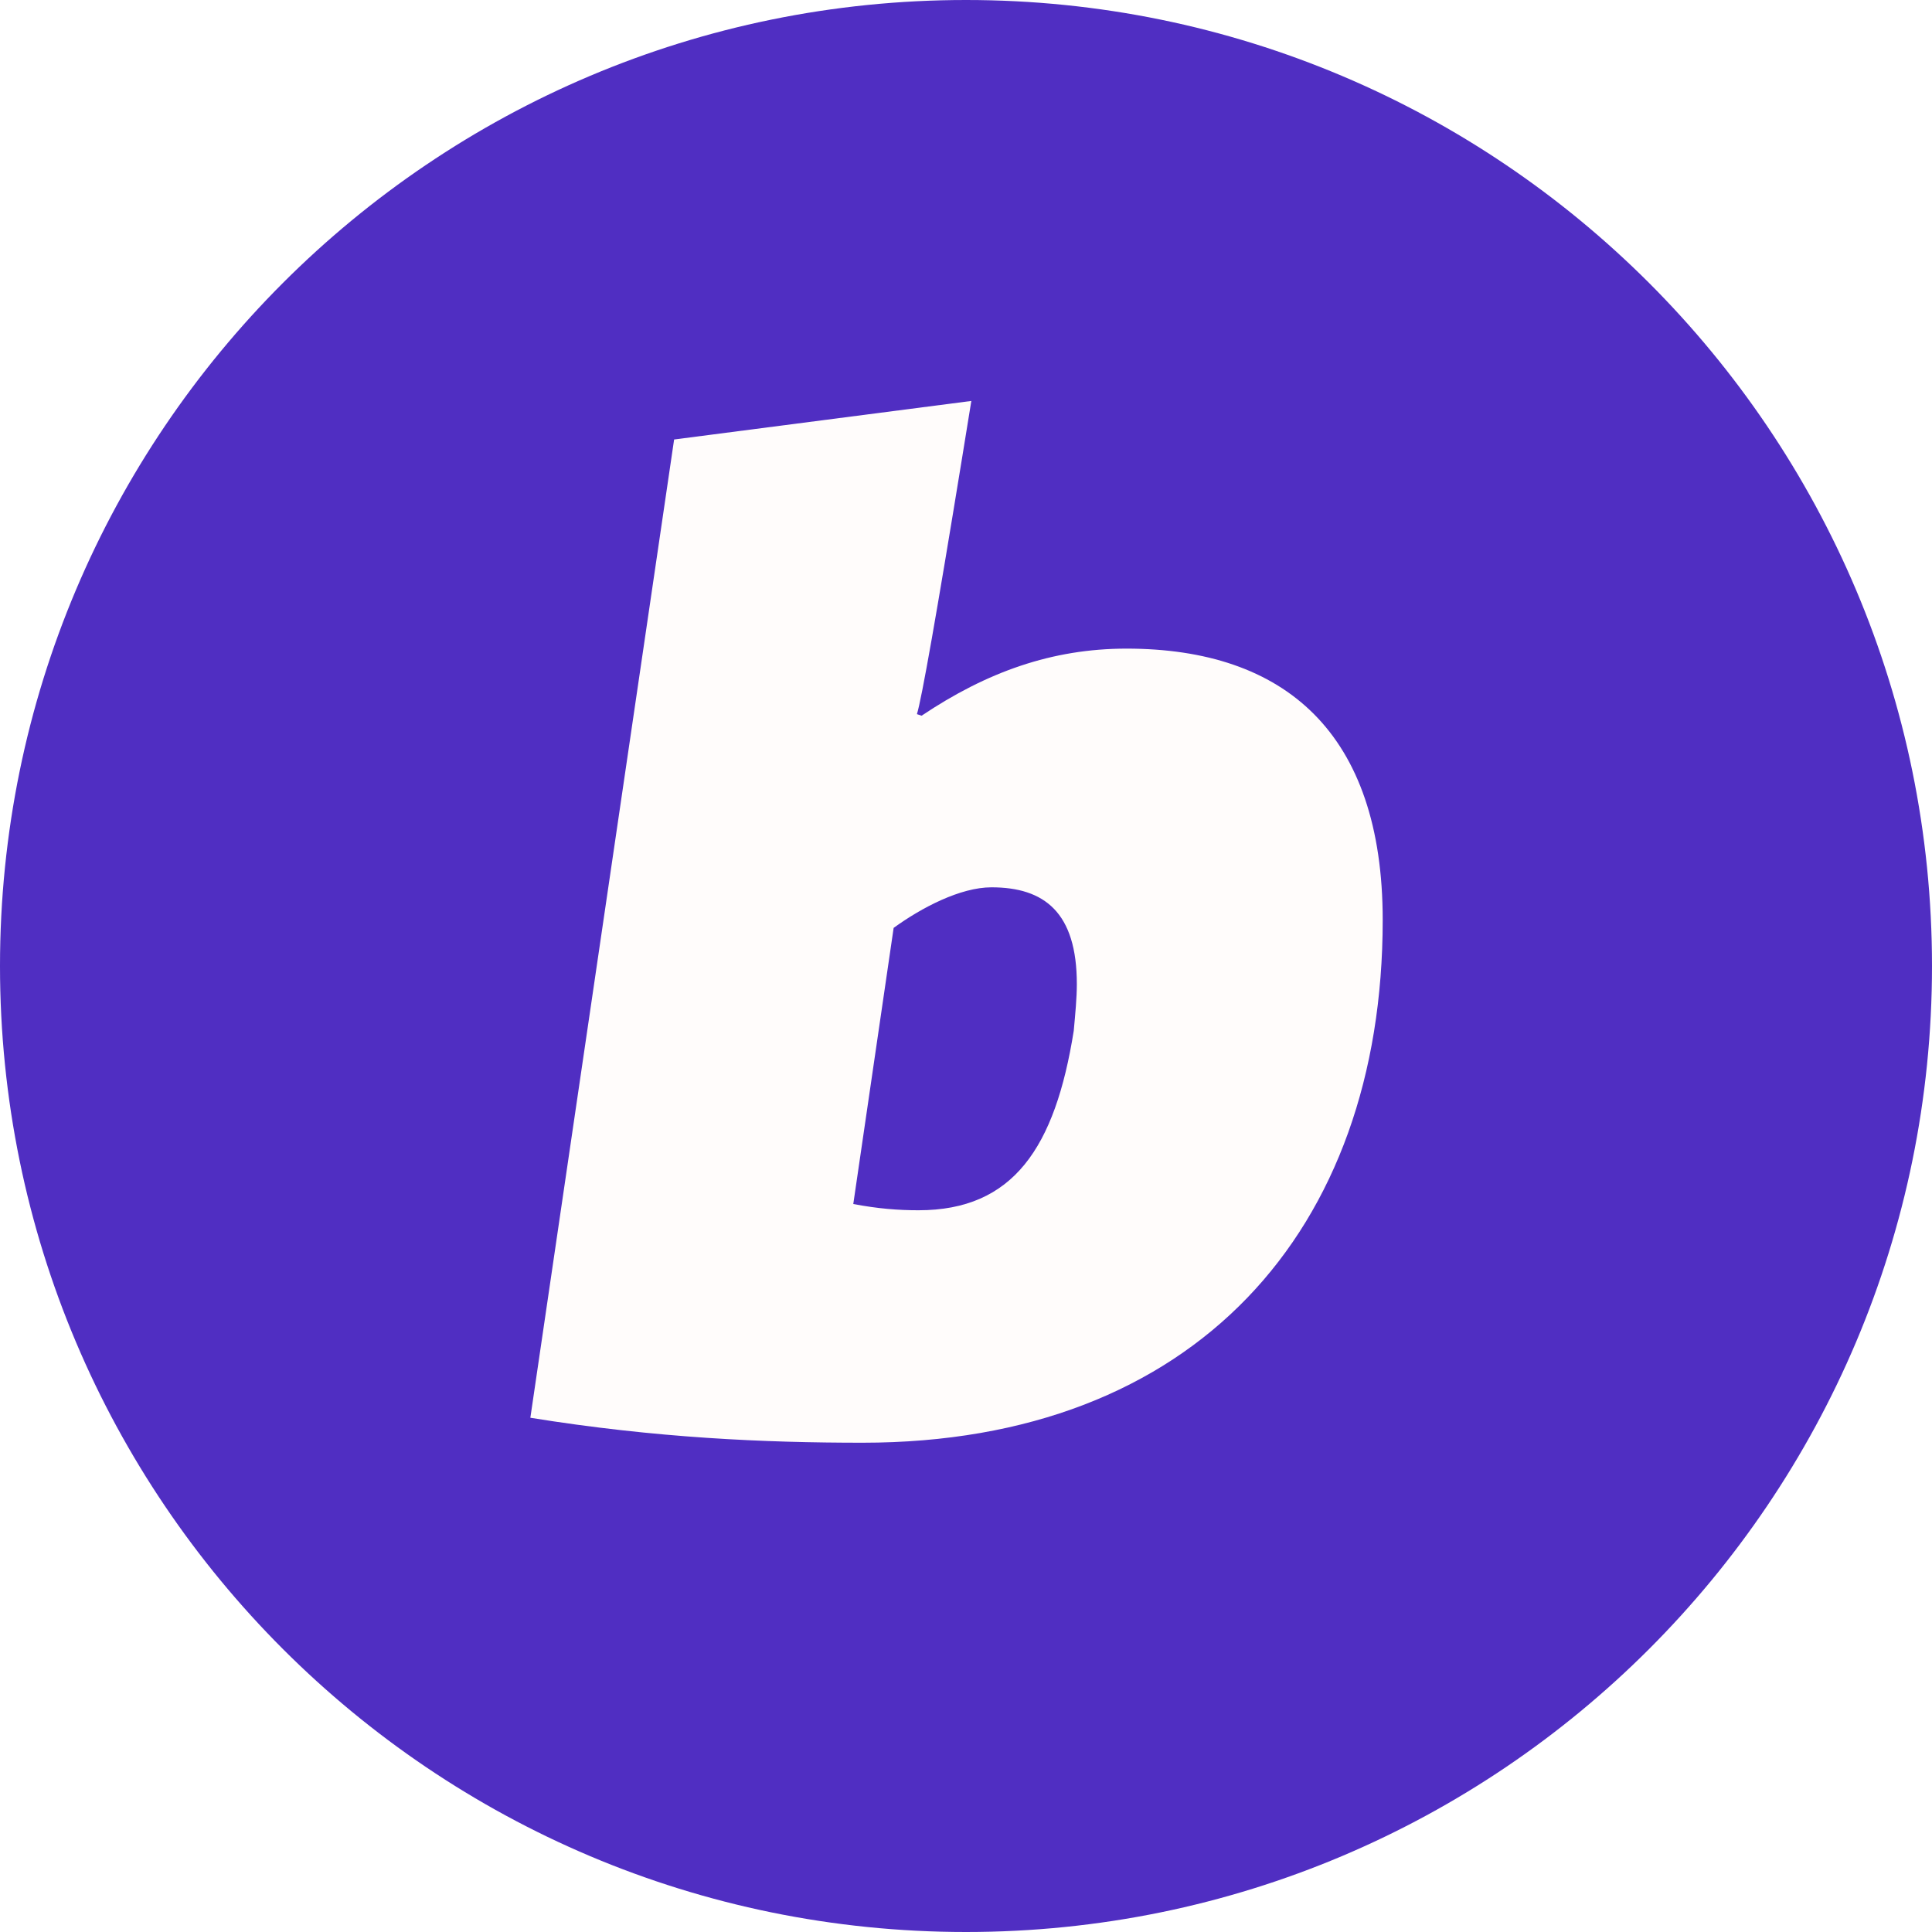
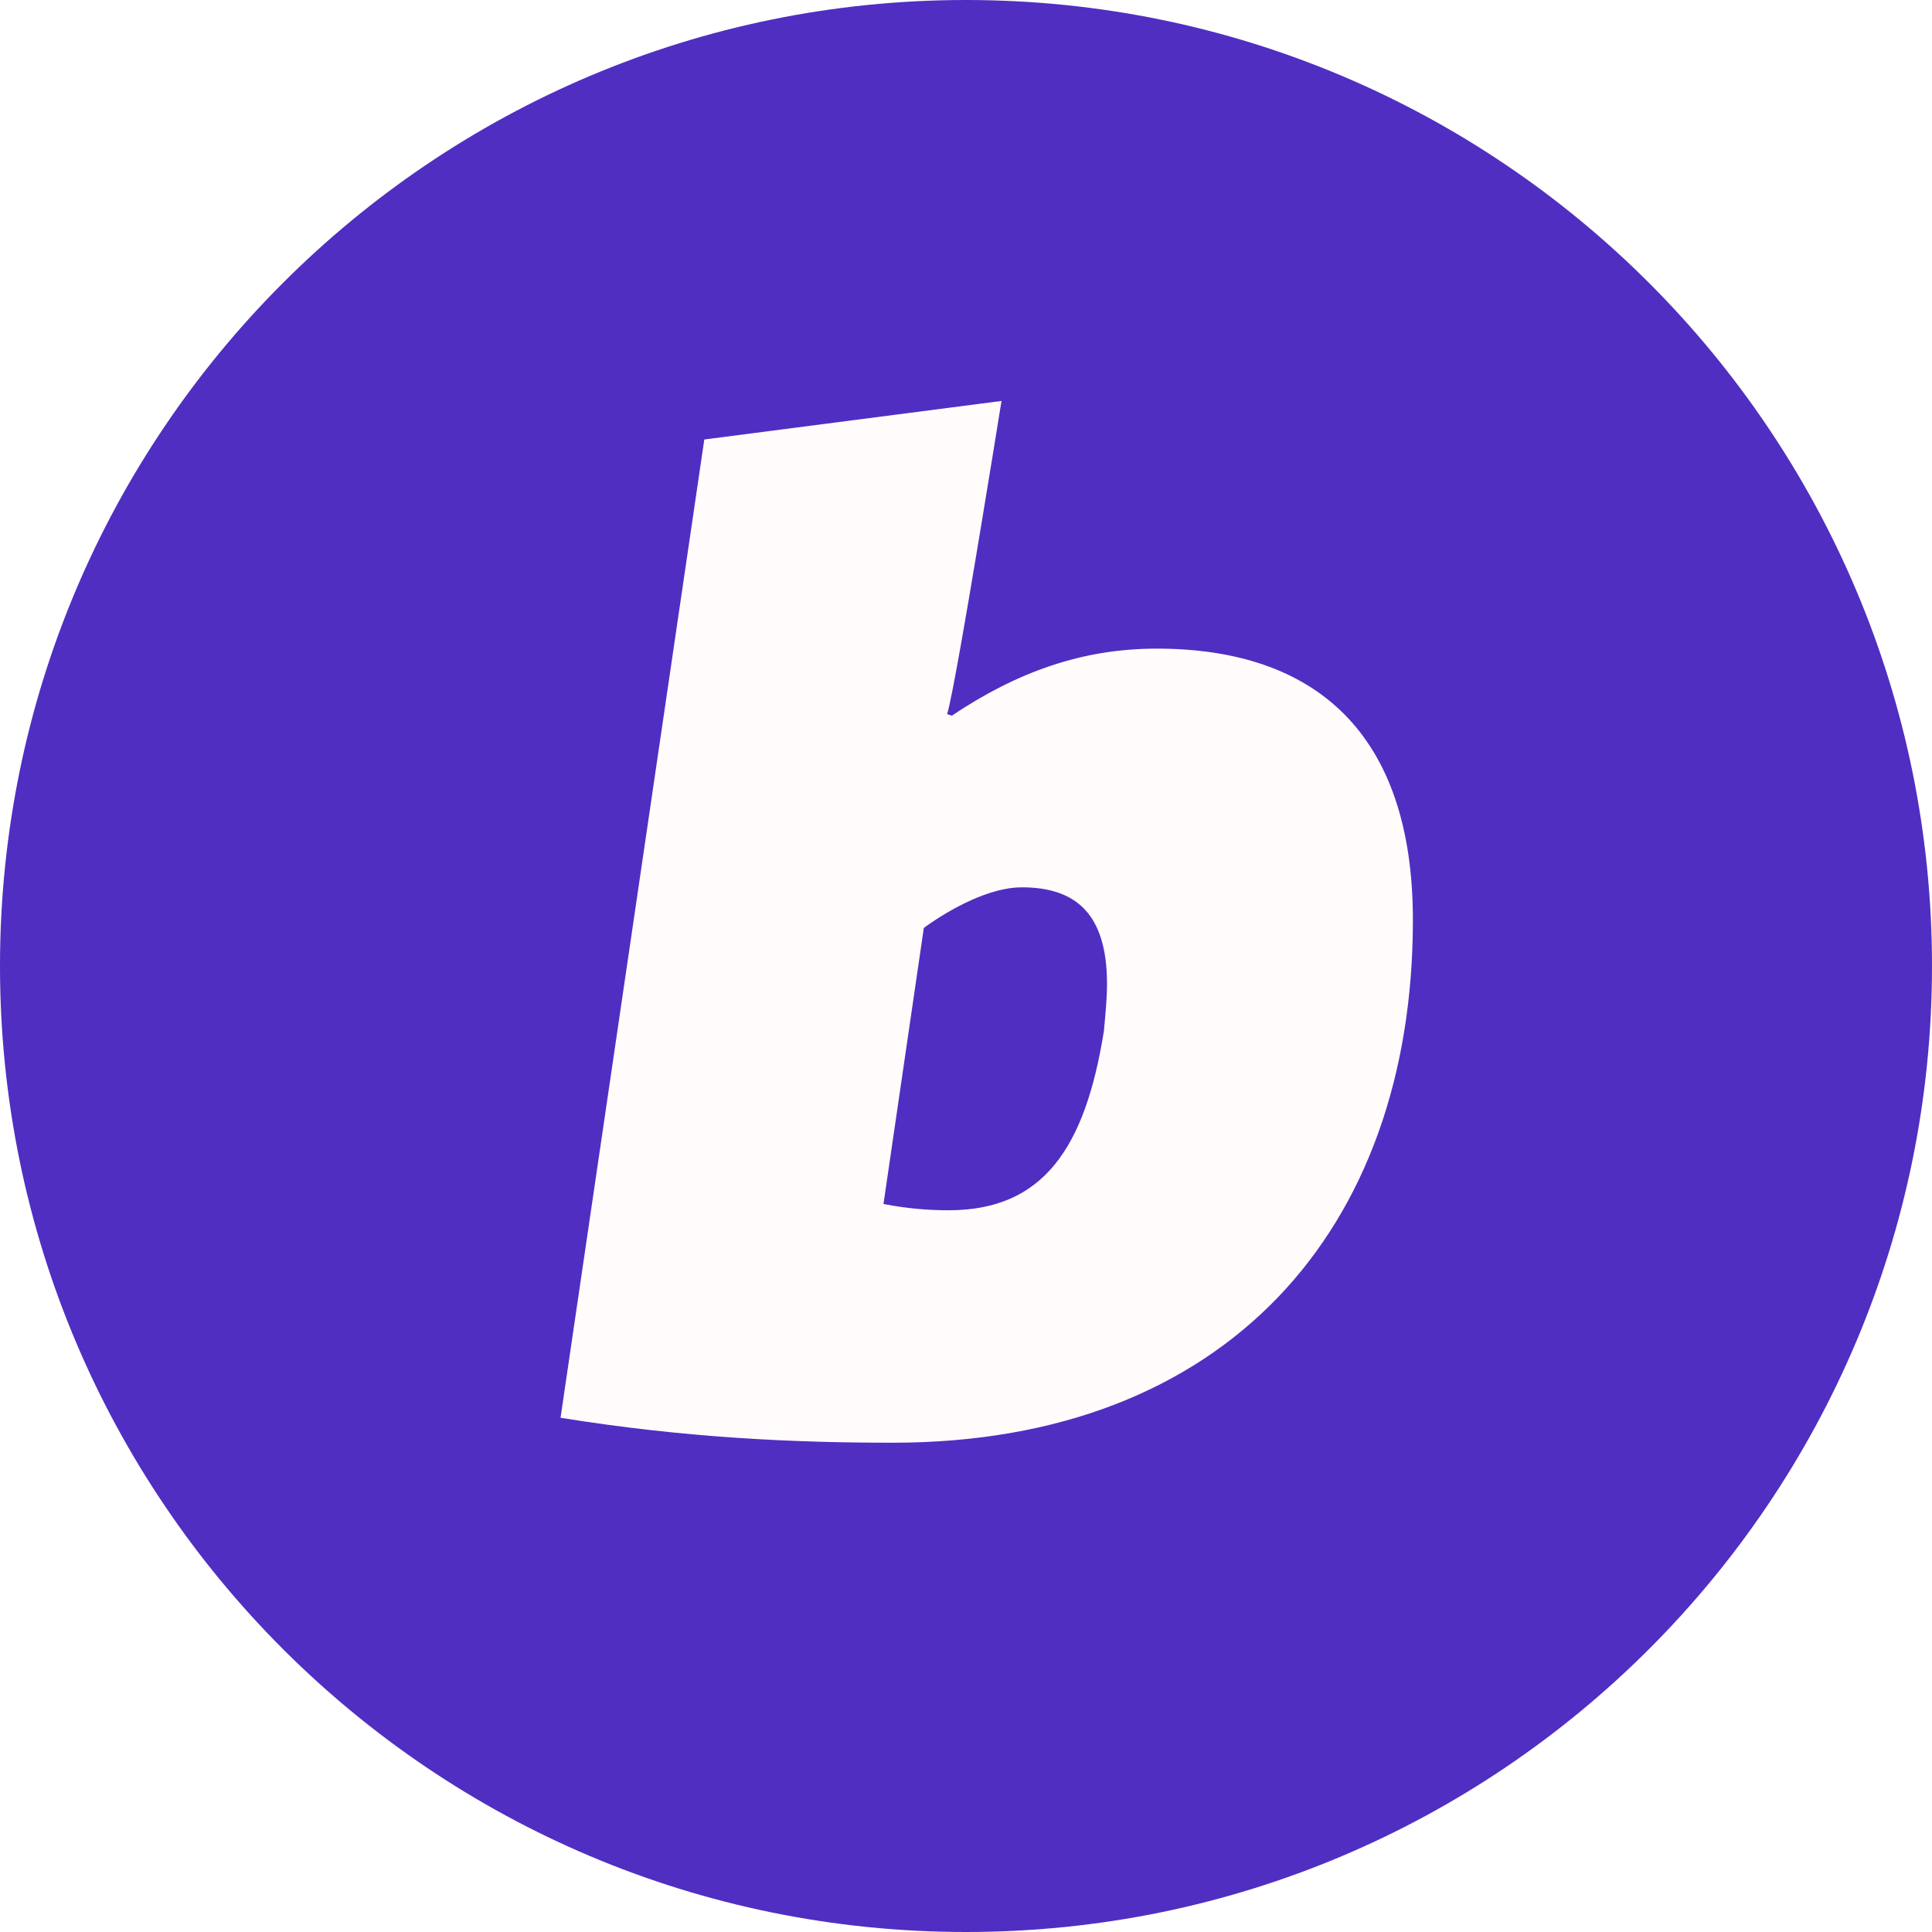
<svg xmlns="http://www.w3.org/2000/svg" width="24" height="24" viewBox="0 0 512 512" fill="none">
  <rect width="512" height="512" fill="#502EC2" rx="256" />
-   <path d="M284.553 273.185C284.963 268.638 285.373 264.503 285.373 260.781C285.373 241.763 276.737 235.149 262.75 235.149C254.517 235.149 244.231 240.524 236.825 245.899L226.129 319.078C232.711 320.321 238.062 320.732 243.411 320.732C268.508 320.732 279.611 304.196 284.553 273.185ZM257.412 106.257C256.593 111.327 255.771 116.396 254.944 121.465C248.222 162.702 244.241 185.298 242.997 189.252L244.231 189.67C261.513 178.091 278.791 171.891 298.541 171.891C340.507 171.891 366.431 194.216 366.431 243.831C366.431 326.107 316.646 382.336 228.596 382.336C202.678 382.336 173.876 381.097 140.549 375.722L177.177 126.484L178.647 116.47L257.412 106.257Z" fill="#FFFCFB" />
+   <path d="M284.553 273.185C284.963 268.638 285.373 264.503 285.373 260.781C285.373 241.763 276.737 235.149 262.75 235.149C254.517 235.149 244.231 240.524 236.825 245.899L226.129 319.078C232.711 320.321 238.062 320.732 243.411 320.732C268.508 320.732 279.611 304.196 284.553 273.185ZM257.412 106.257C256.593 111.327 255.771 116.396 254.944 121.465C248.222 162.702 244.241 185.298 242.997 189.252L244.231 189.67C261.513 178.091 278.791 171.891 298.541 171.891C340.507 171.891 366.431 194.216 366.431 243.831C366.431 326.107 316.646 382.336 228.596 382.336C202.678 382.336 173.876 381.097 140.549 375.722L177.177 126.484L178.647 116.47L257.412 106.257Z" fill="#FFFCFB" transform="translate(8, 0)" />
</svg>
